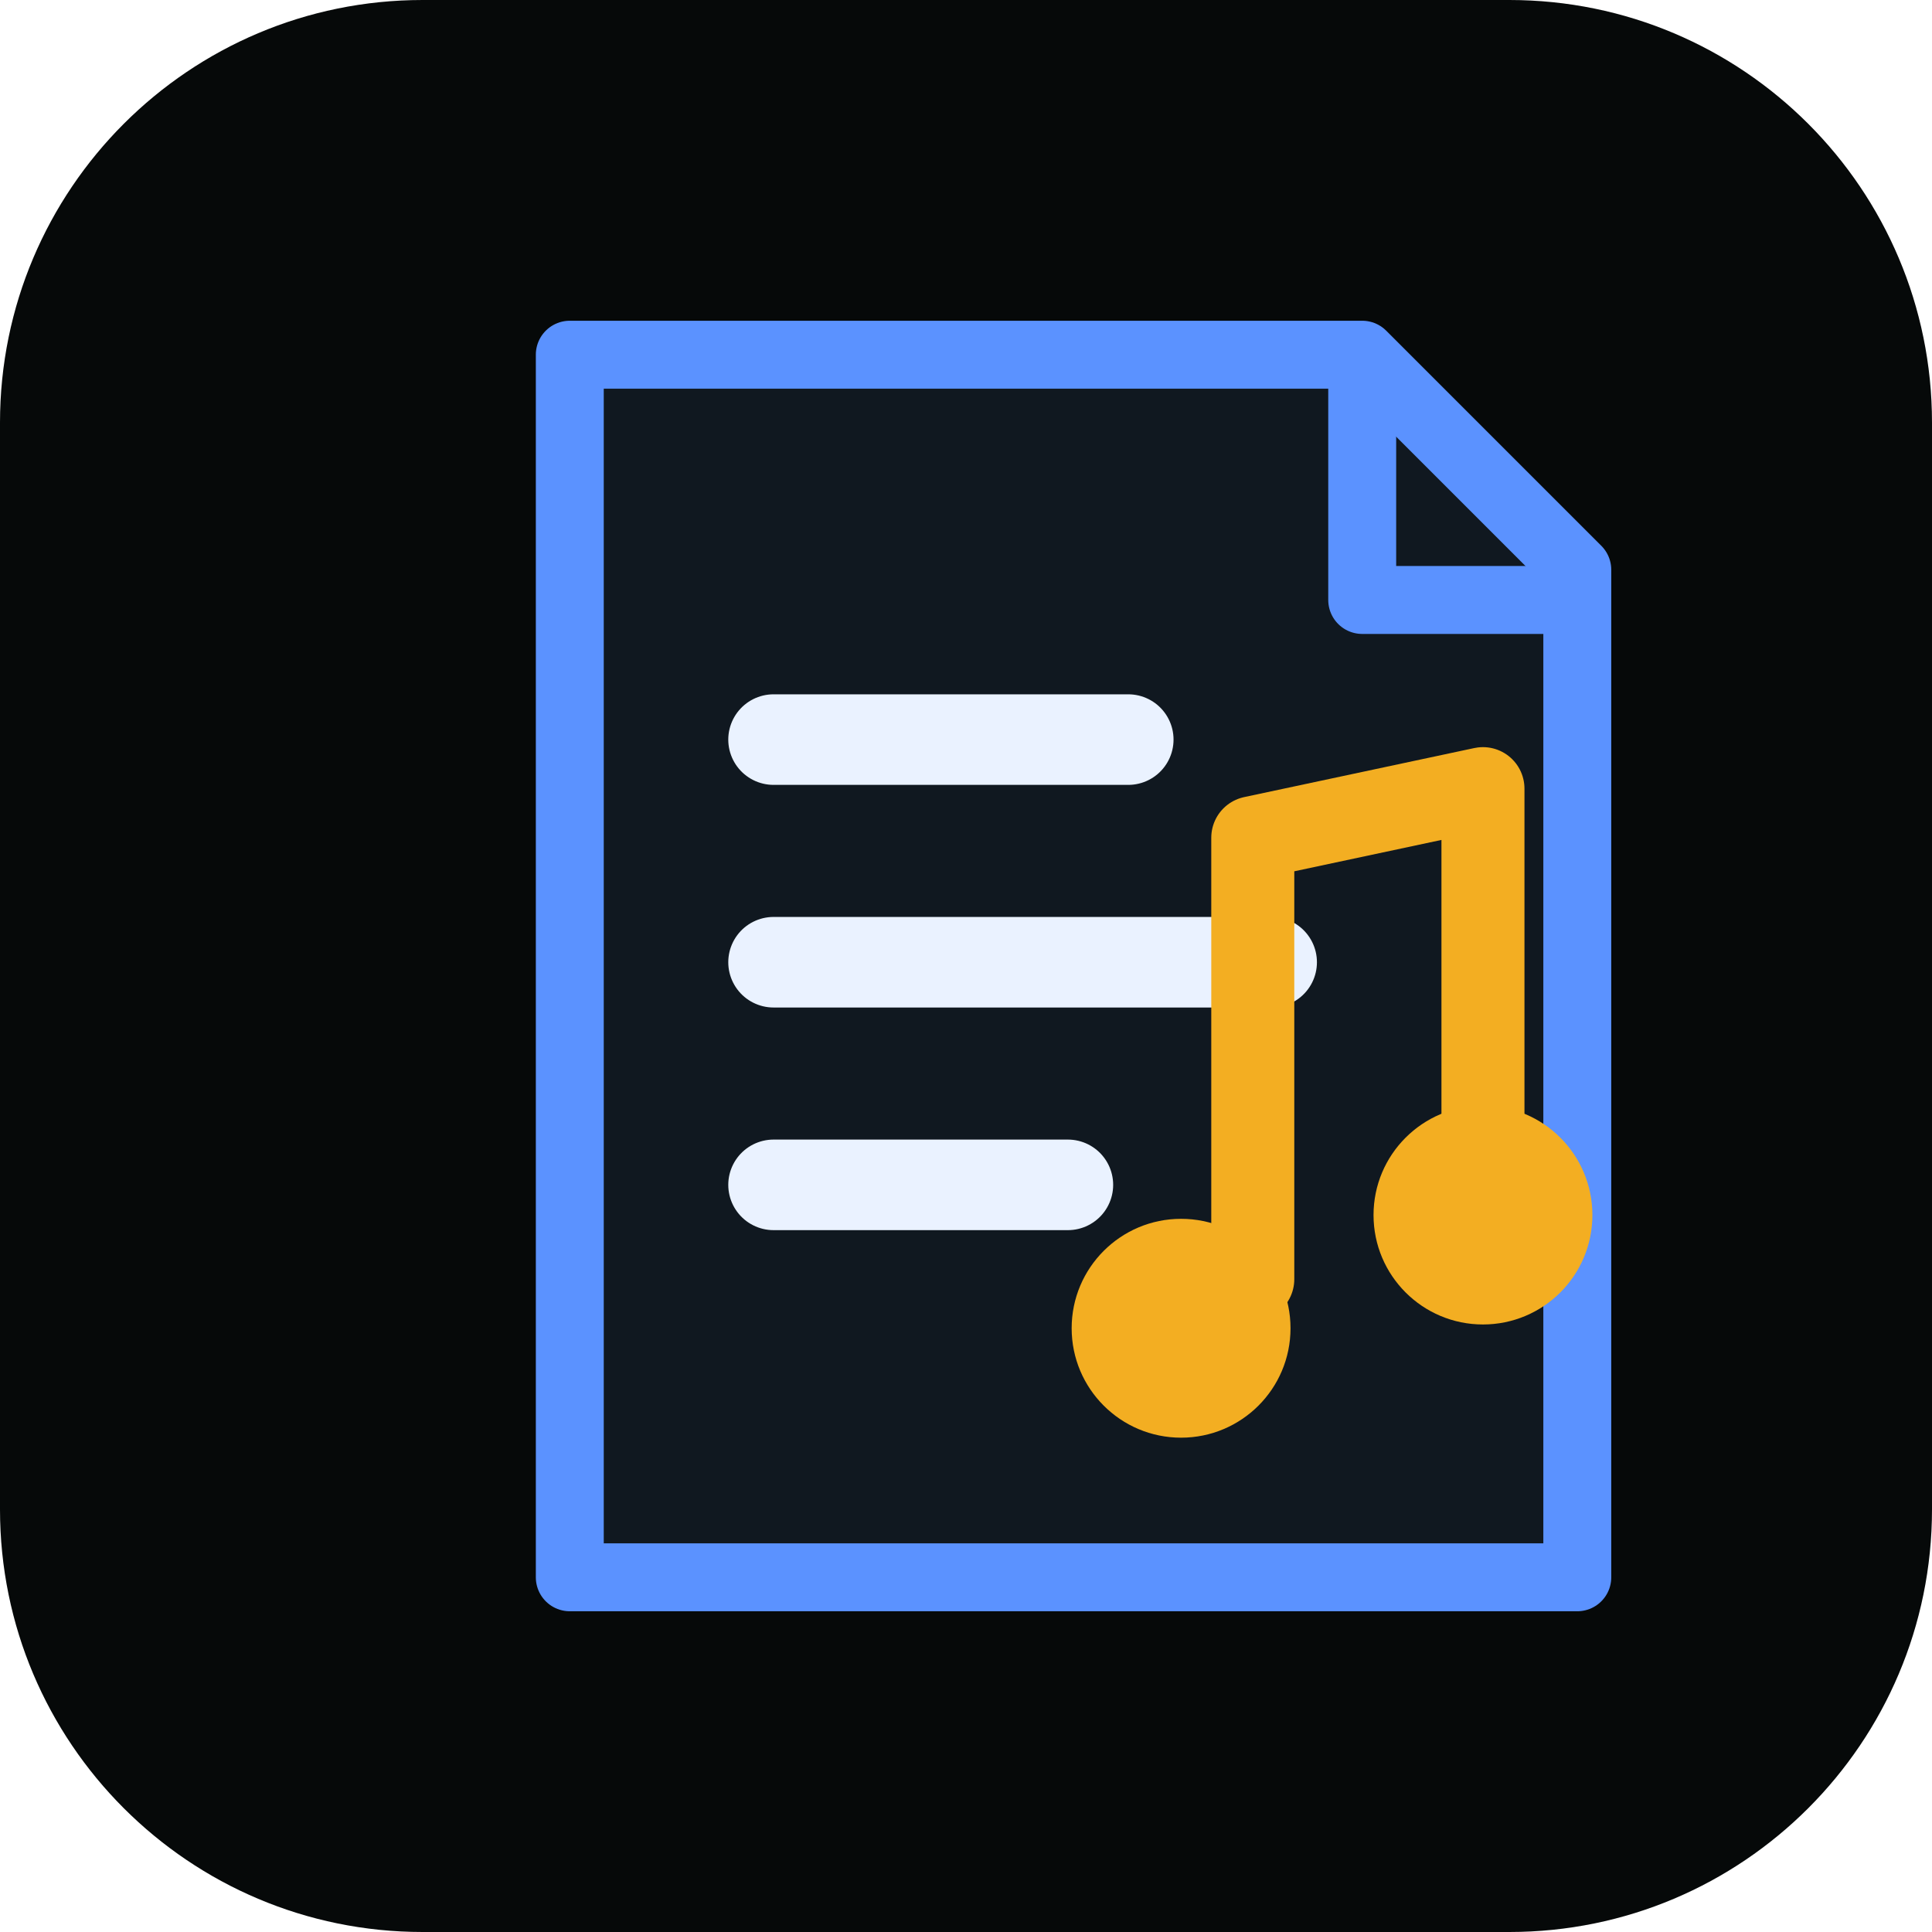
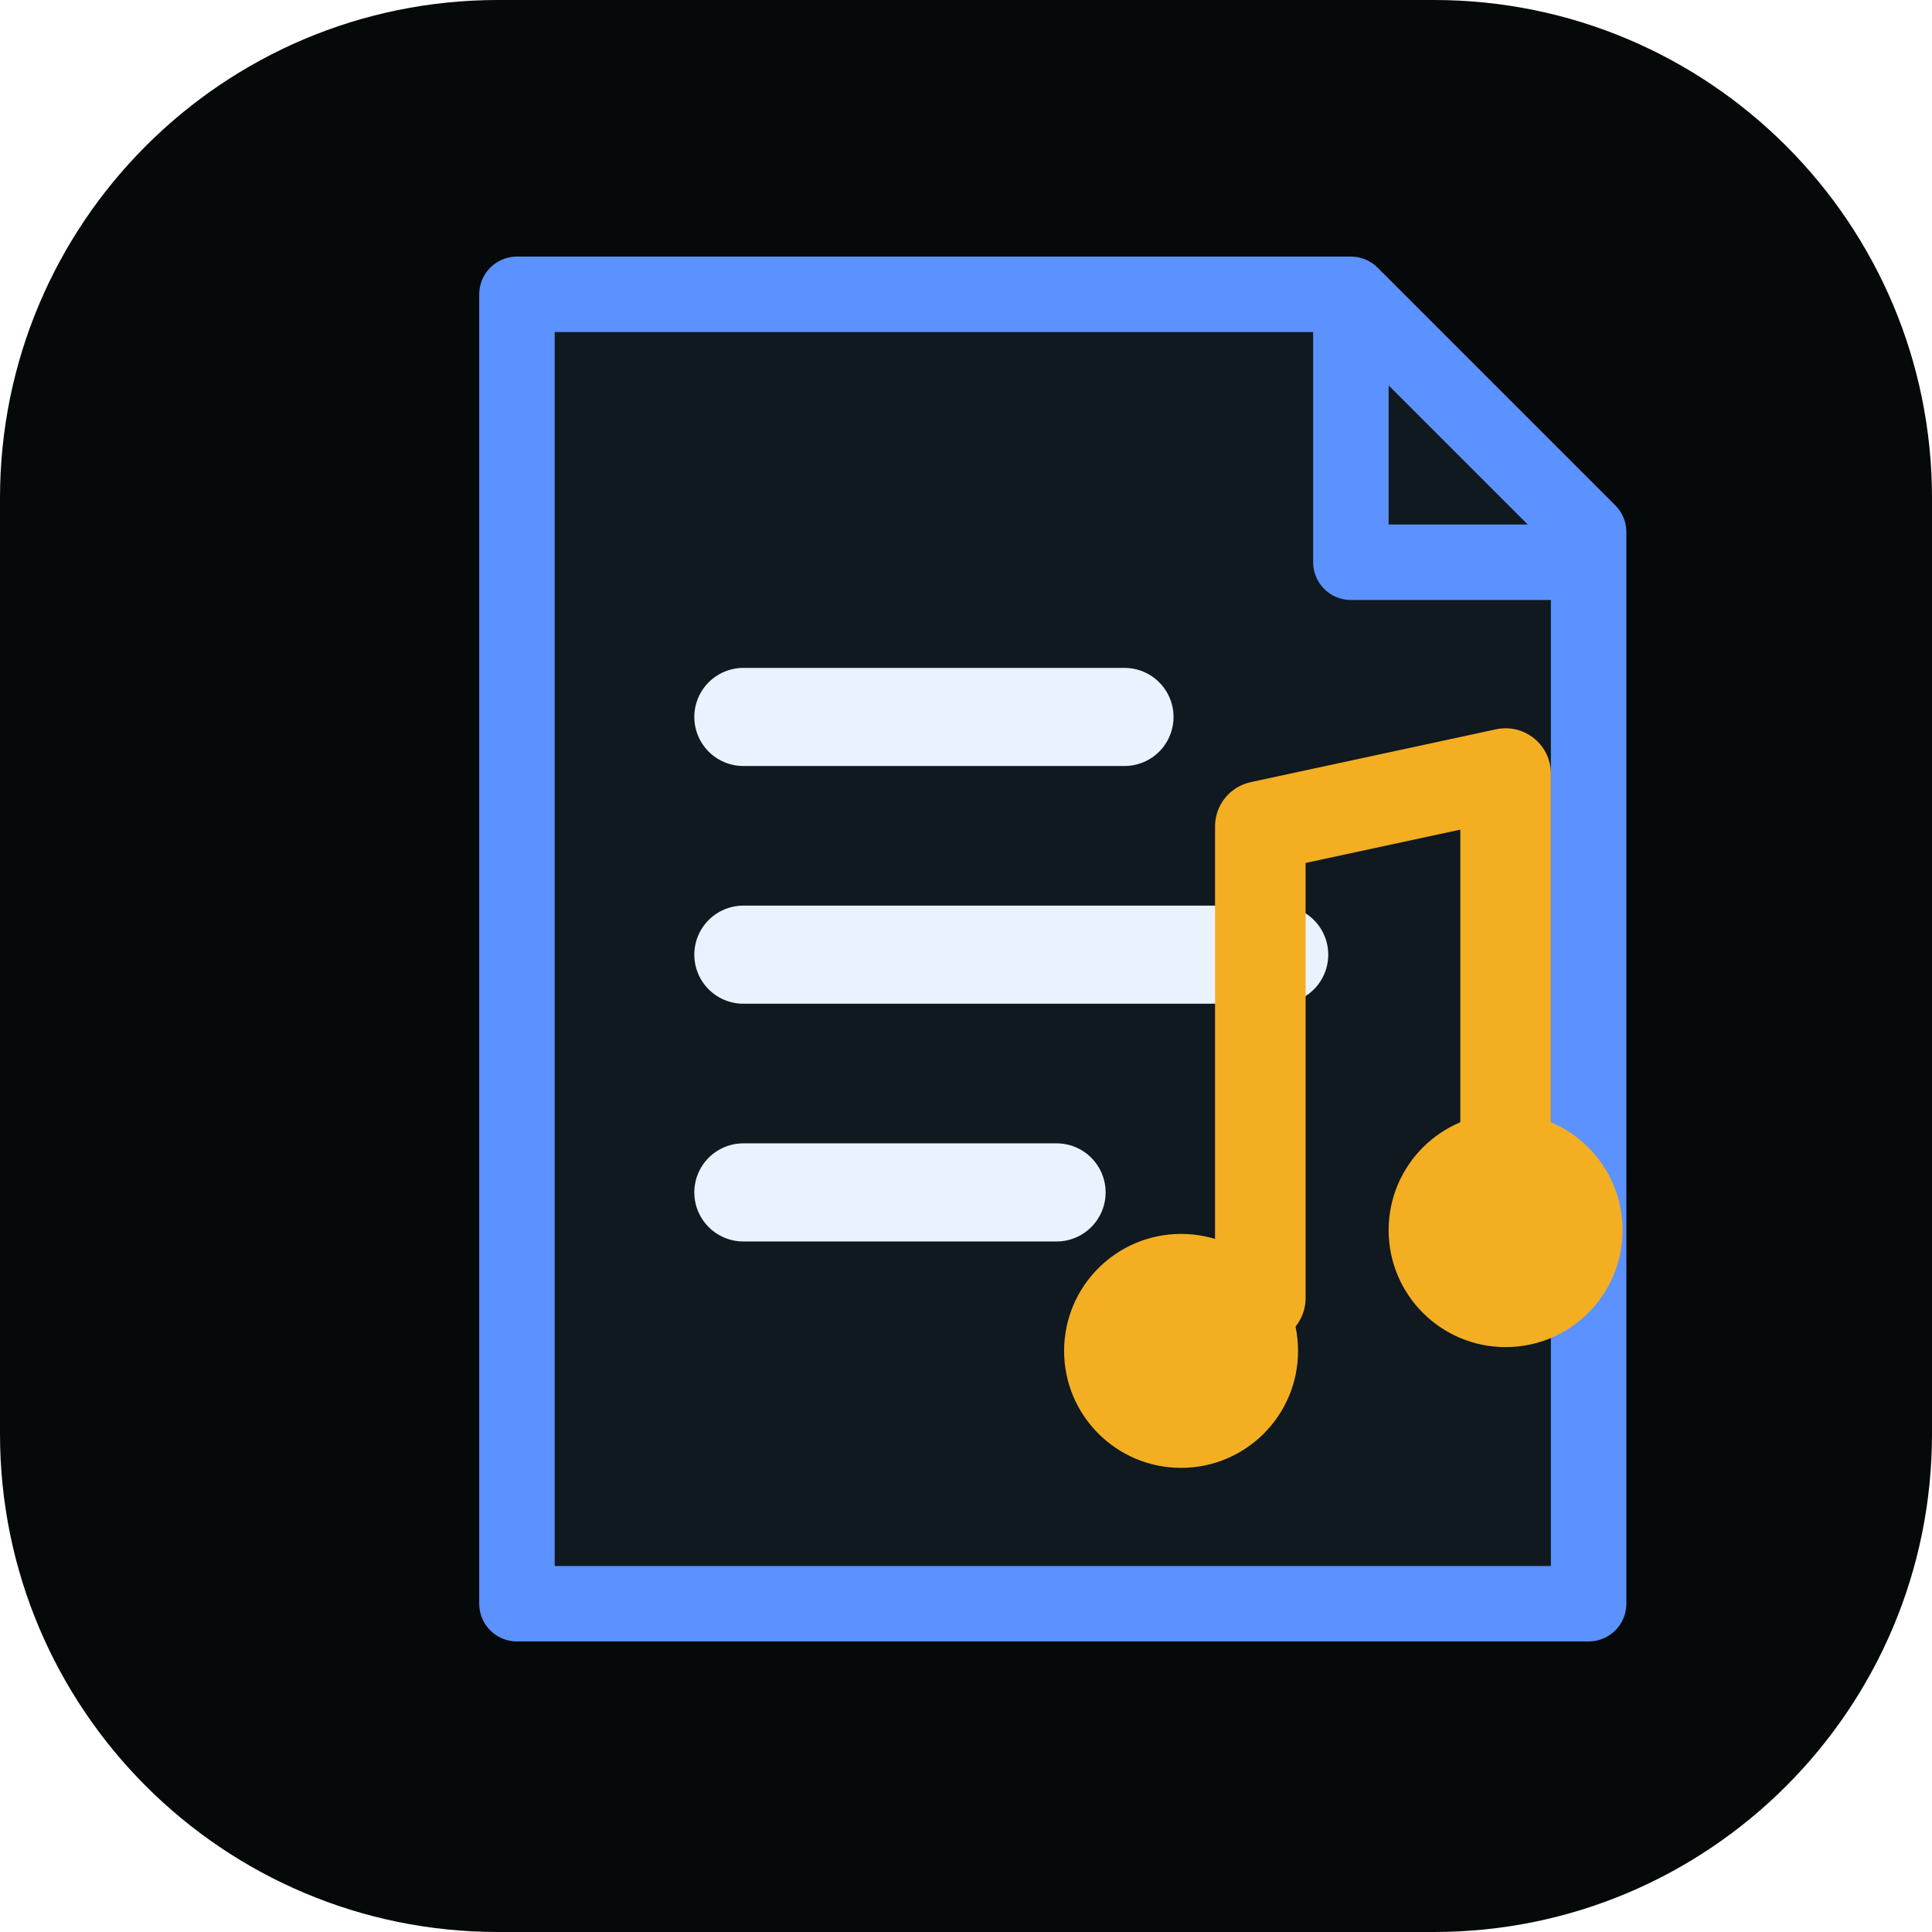
<svg xmlns="http://www.w3.org/2000/svg" viewBox="0 0 512 512">
-   <rect width="512" height="512" rx="112" fill="#060909" />
-   <path d="M151 94h210l57 57v267H151z" fill="#101820" stroke="#5b92ff" stroke-width="18" stroke-linejoin="round" />
-   <path d="M361 94v65h57" fill="none" stroke="#5b92ff" stroke-width="18" stroke-linejoin="round" />
-   <path d="M205 196h94M205 255h132M205 314h78" fill="none" stroke="#eaf2ff" stroke-width="24" stroke-linecap="round" />
-   <path d="M332 339V222l61-13v100" fill="none" stroke="#f3ae22" stroke-width="22" stroke-linecap="round" stroke-linejoin="round" />
-   <circle cx="313" cy="352" r="29" fill="#f3ae22" />
-   <circle cx="393" cy="322" r="29" fill="#f3ae22" />
+   <defs>
+     <clipPath id="lineup-icon-shape">
+       <rect width="512" height="512" rx="132" />
+     </clipPath>
+   </defs>
+   <g clip-path="url(#lineup-icon-shape)">
+     <rect width="512" height="512" fill="#060909" />
+     <path d="M137 78h221l63 63v284H137z" fill="#101820" stroke="#5b92ff" stroke-width="20" stroke-linejoin="round" />
+     <path d="M358 78v71h63" fill="none" stroke="#5b92ff" stroke-width="20" stroke-linejoin="round" />
+     <path d="M197 190h101M197 253h142M197 316h83" fill="none" stroke="#eaf2ff" stroke-width="26" stroke-linecap="round" />
+     <path d="M334 344V219l65-14v108" fill="none" stroke="#f3ae22" stroke-width="24" stroke-linecap="round" stroke-linejoin="round" />
+     <circle cx="313" cy="358" r="31" fill="#f3ae22" />
+     <circle cx="399" cy="326" r="31" fill="#f3ae22" />
+   </g>
</svg>
